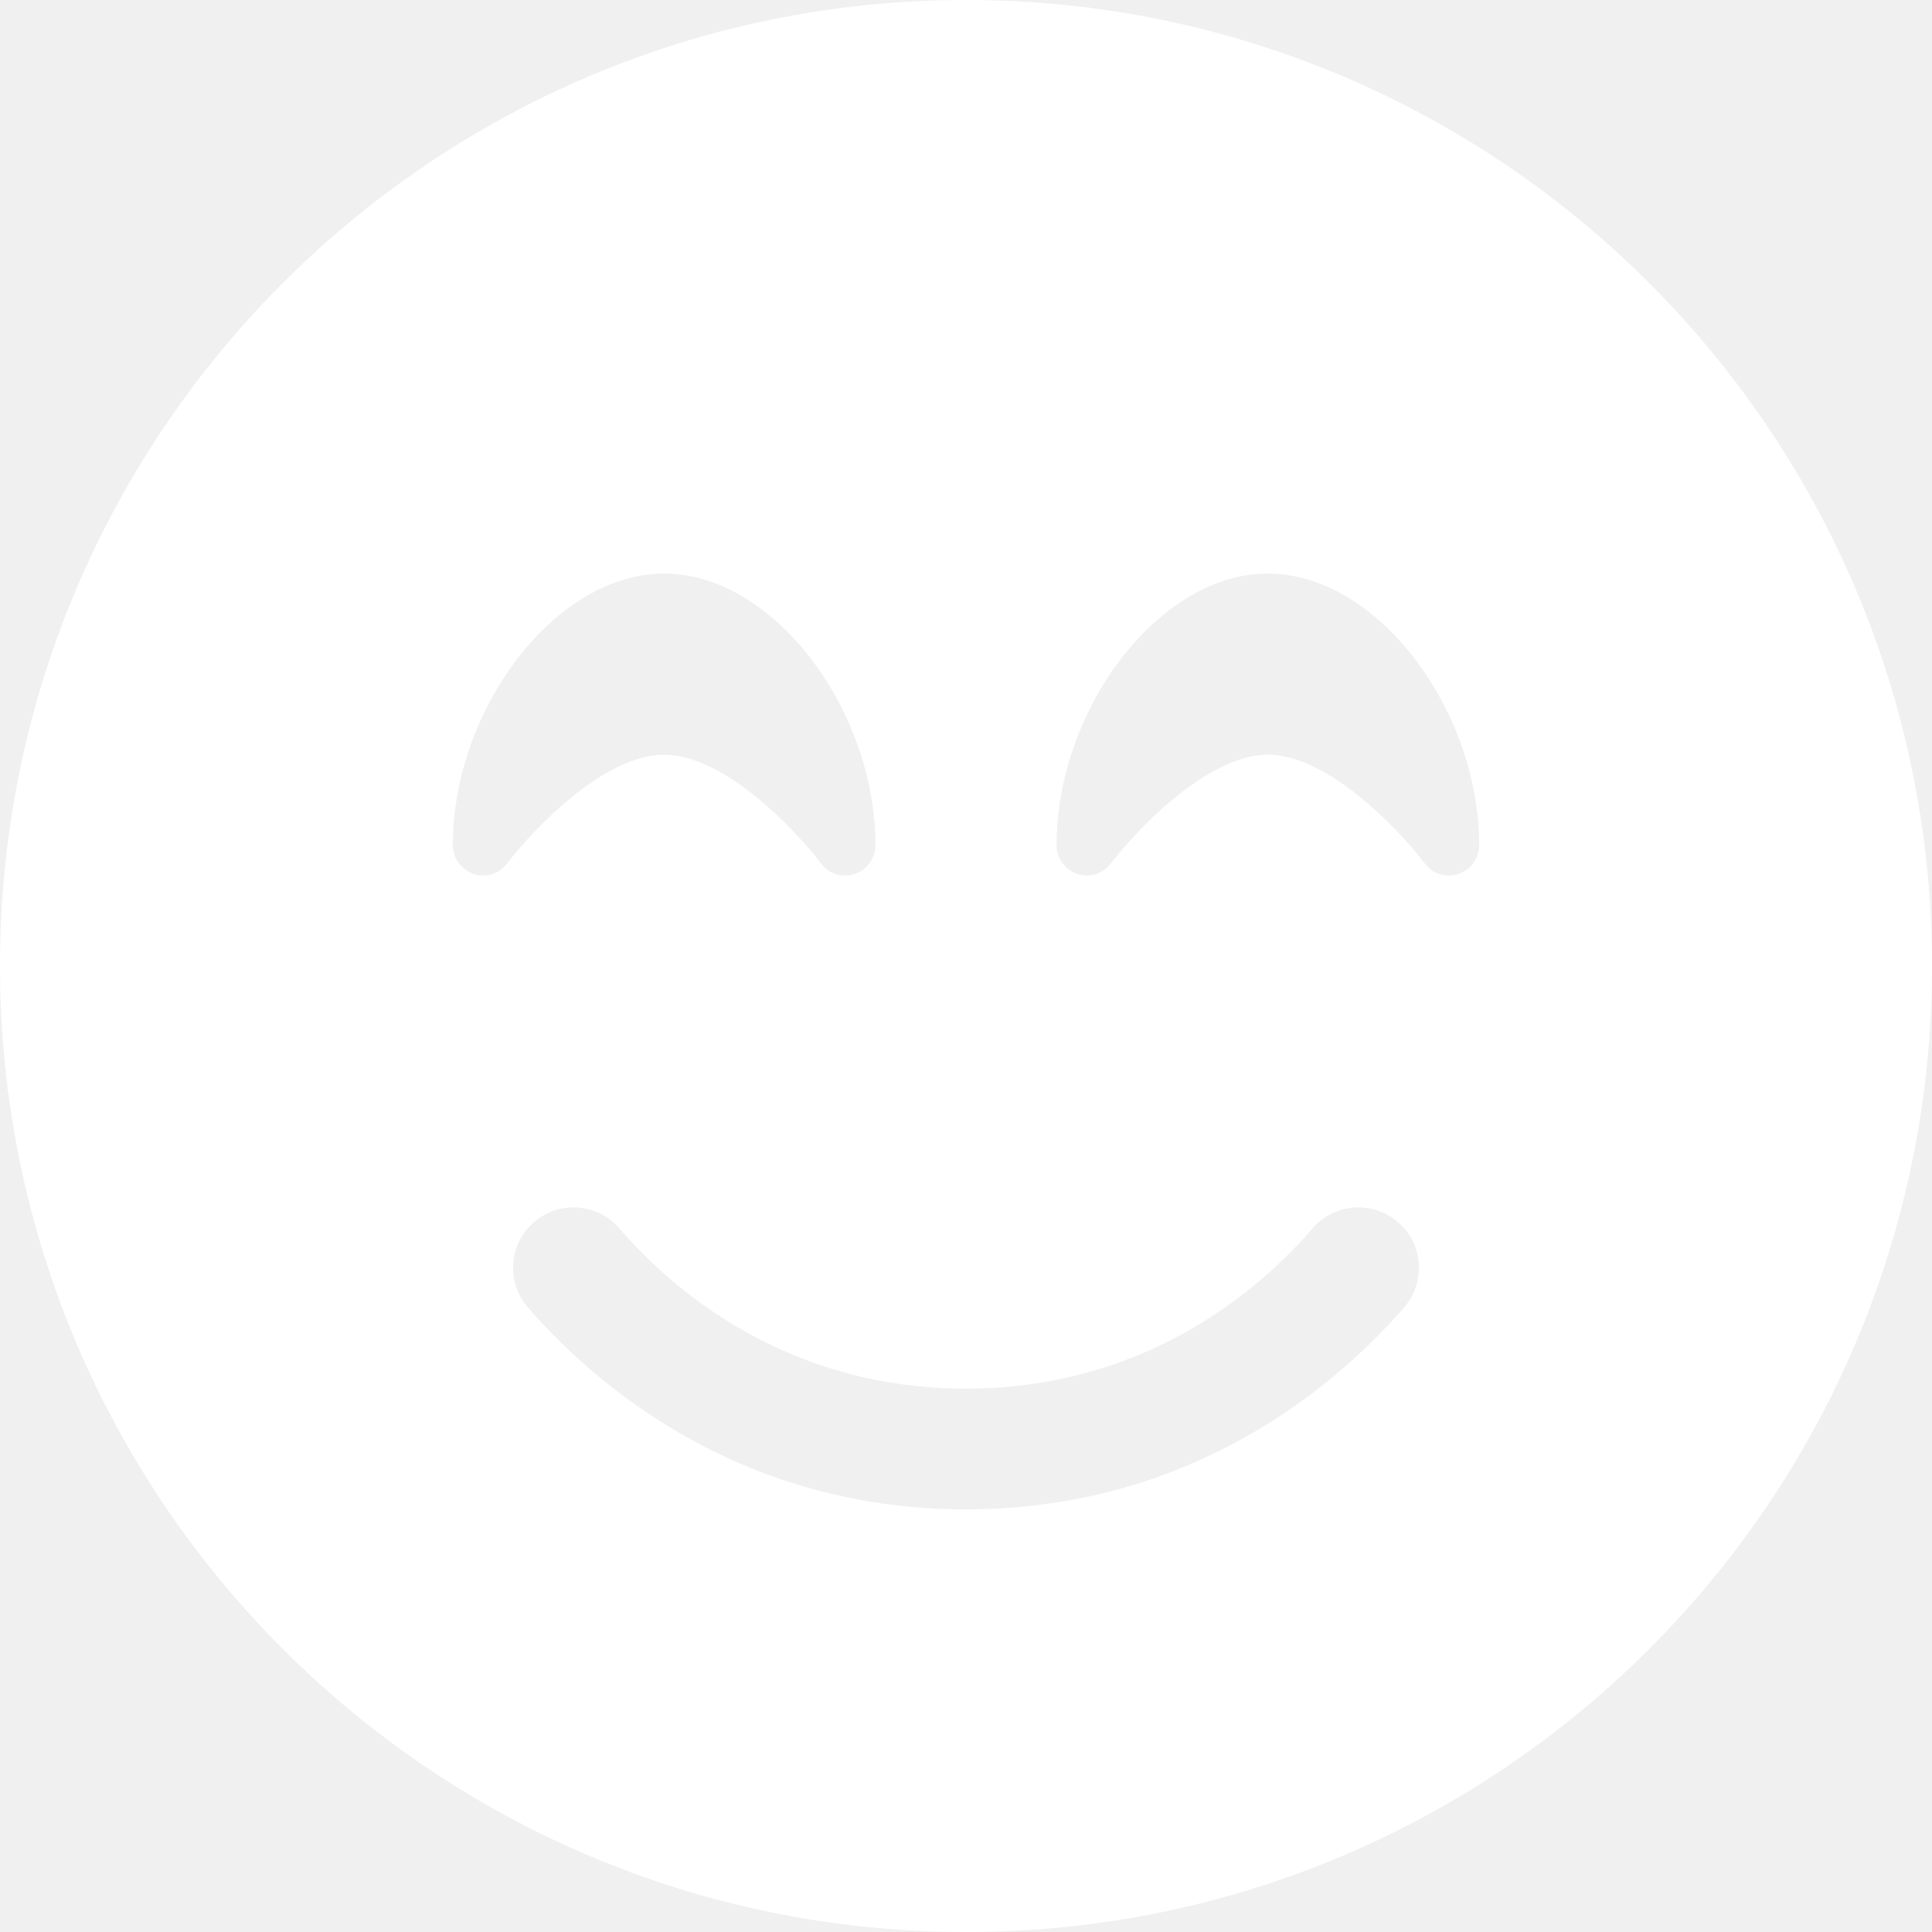
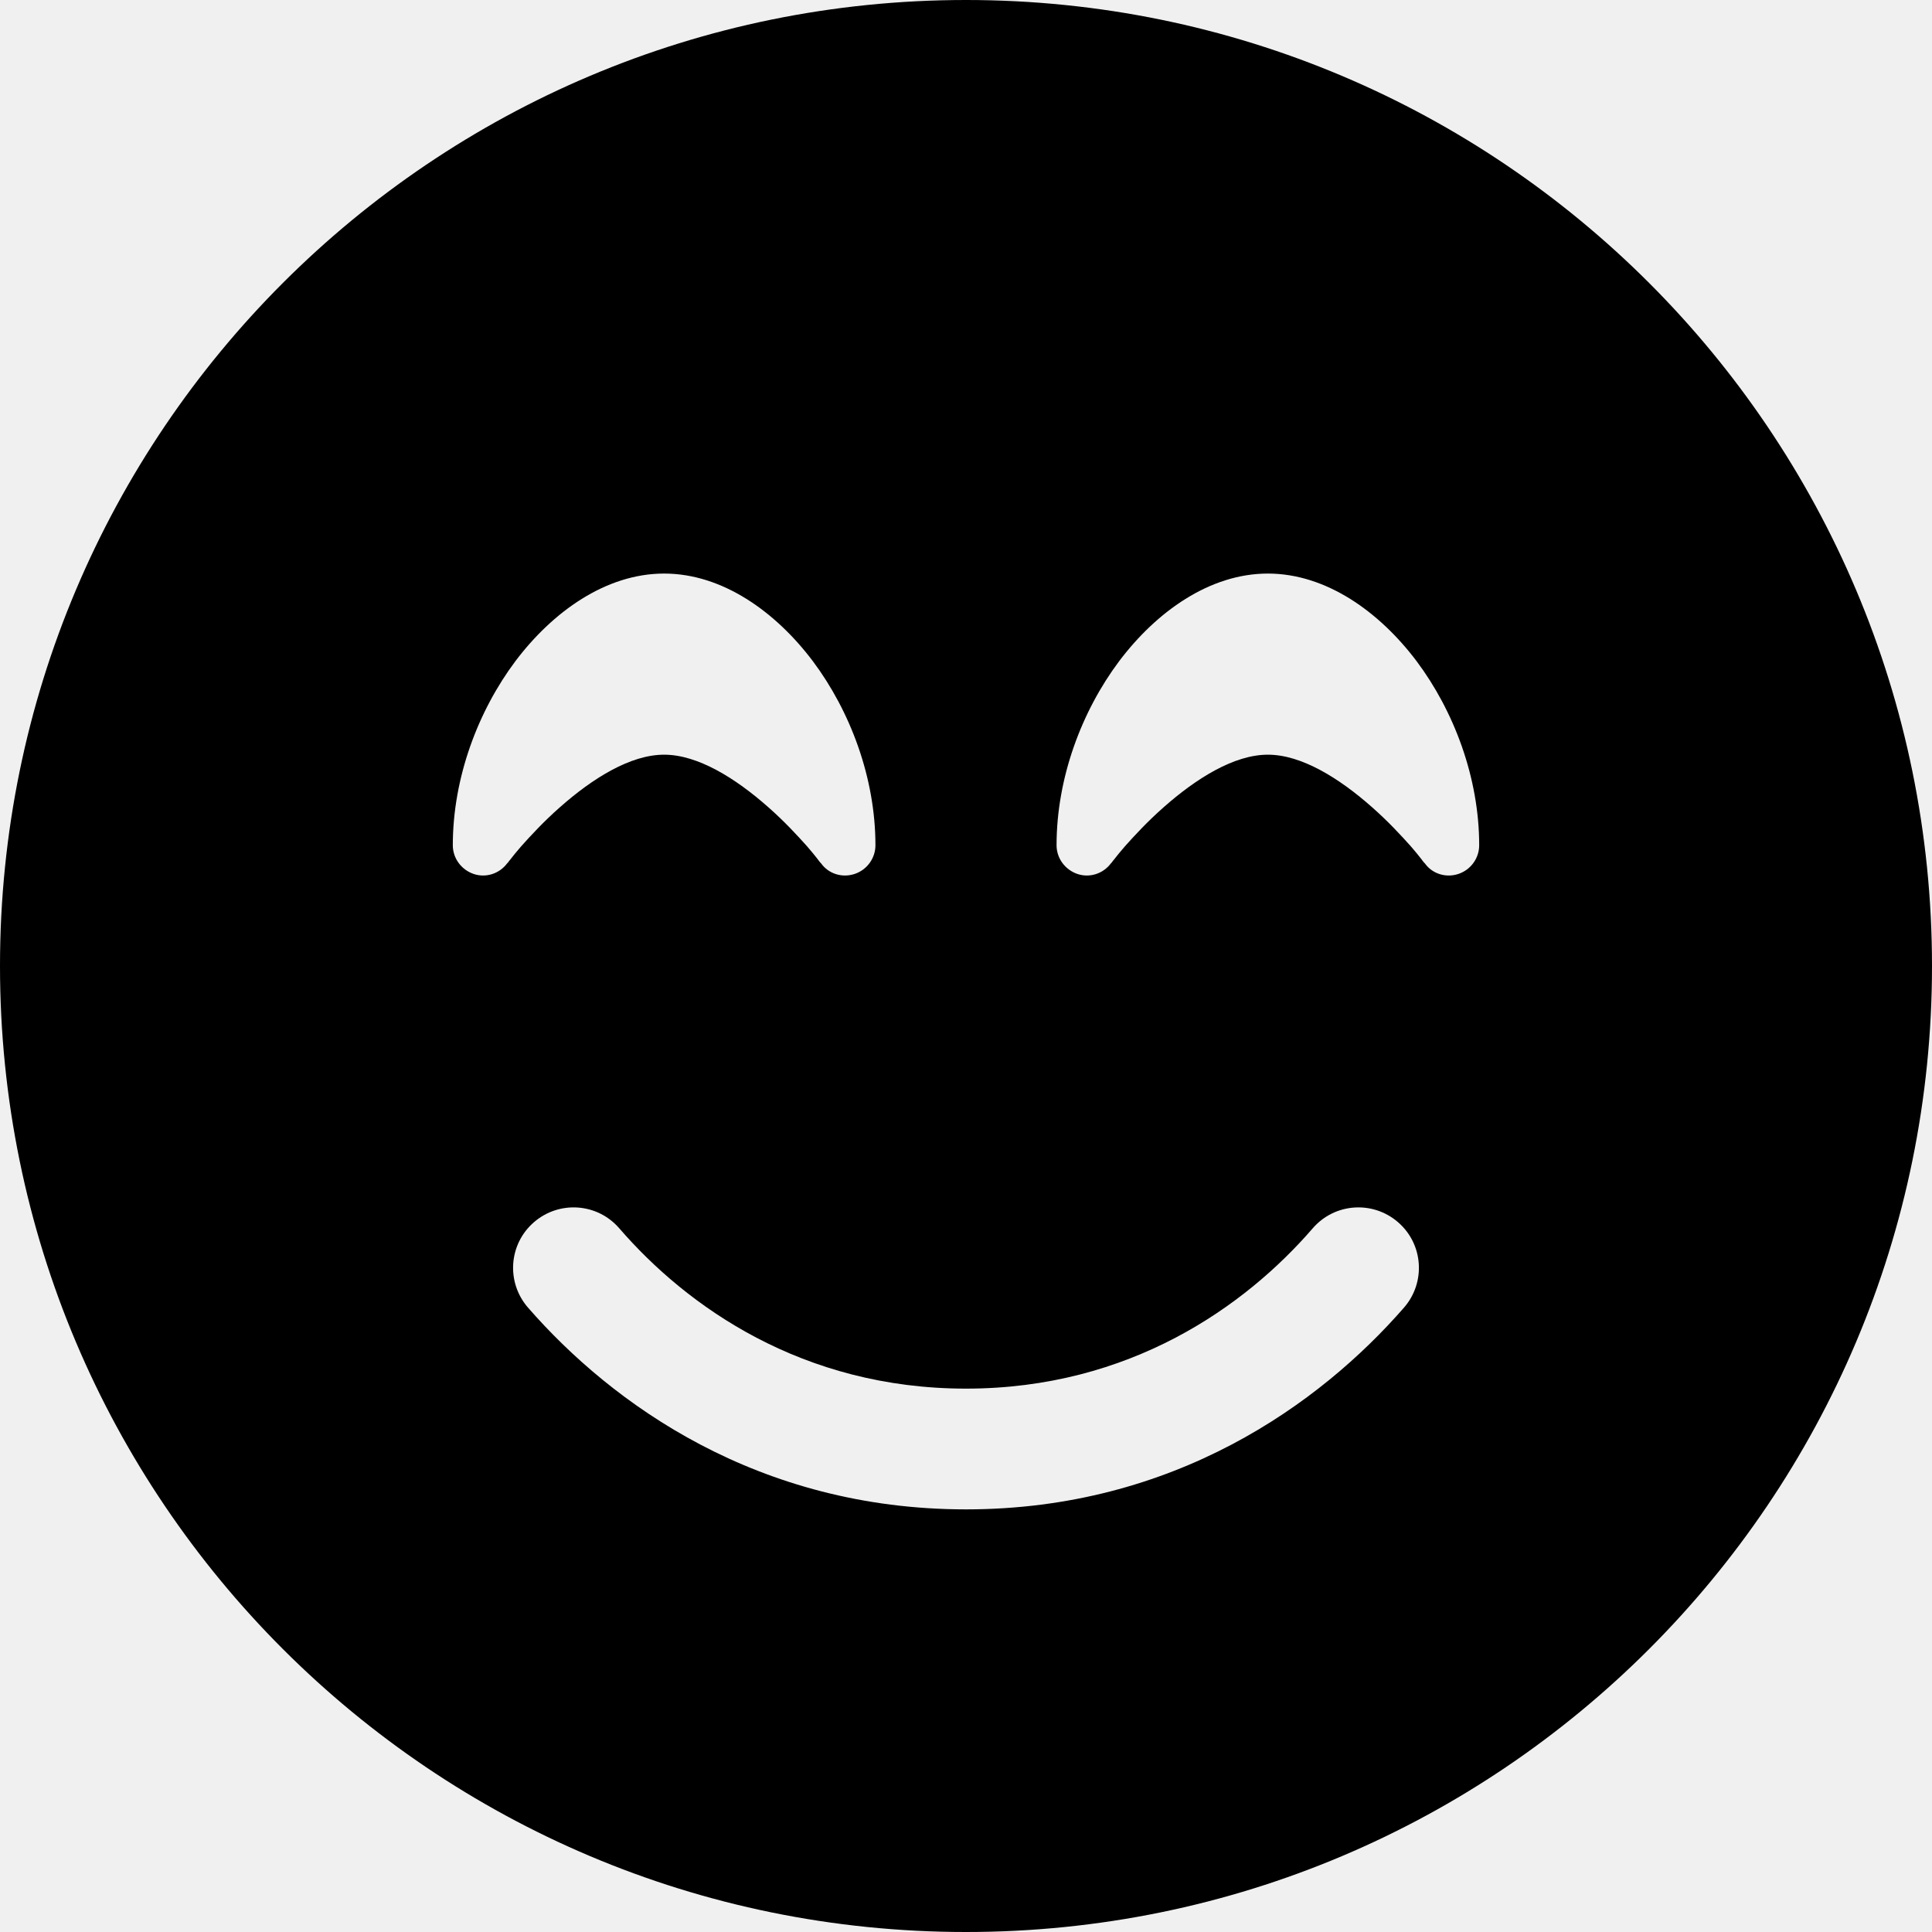
- <svg viewBox="0 0 512 512" fill="white" height="1.6em" width="1.6em">
+ <svg viewBox="0 0 512 512" fill="currentColor" height="1.6em" width="1.6em">
  <path d="M256 512c141.4 0 256-114.6 256-256S397.4 0 256 0 0 114.6 0 256s114.6 256 256 256zm-91.9-186.5C182 346.2 212.6 368 256 368s74-21.8 91.9-42.5c5.8-6.7 15.9-7.4 22.6-1.6s7.4 15.9 1.6 22.6c-22.3 25.6-61 53.5-116.1 53.5s-93.8-27.9-116.1-53.5c-5.8-6.7-5.1-16.8 1.6-22.6s16.8-5.1 22.6 1.6zm53.5-96.7l-.2-.2c-.2-.2-.4-.5-.7-.9-.6-.8-1.6-2-2.8-3.4-2.5-2.8-6-6.6-10.2-10.3-8.8-7.8-18.8-14-27.7-14s-18.9 6.2-27.7 14c-4.2 3.7-7.7 7.5-10.2 10.3-1.2 1.4-2.2 2.6-2.8 3.4-.3.4-.6.7-.7.9l-.2.2c-2.1 2.8-5.7 3.9-8.9 2.8s-5.5-4.1-5.5-7.6c0-17.9 6.7-35.6 16.6-48.8 9.8-13 23.9-23.2 39.4-23.2s29.6 10.2 39.4 23.2c9.9 13.2 16.6 30.9 16.6 48.8 0 3.4-2.2 6.5-5.5 7.6s-6.9 0-8.9-2.8zm160 0l-.2-.2c-.2-.2-.4-.5-.7-.9-.6-.8-1.6-2-2.8-3.4-2.5-2.8-6-6.6-10.2-10.3-8.8-7.8-18.8-14-27.7-14s-18.9 6.2-27.7 14c-4.2 3.7-7.7 7.5-10.2 10.3-1.2 1.4-2.2 2.6-2.8 3.4-.3.4-.6.7-.7.9l-.2.2c-2.1 2.8-5.7 3.9-8.9 2.8s-5.5-4.1-5.5-7.6c0-17.9 6.7-35.6 16.6-48.8 9.8-13 23.9-23.2 39.4-23.2s29.6 10.2 39.4 23.2c9.9 13.2 16.6 30.9 16.6 48.8 0 3.4-2.2 6.5-5.5 7.6s-6.9 0-8.9-2.8z" />
</svg>
